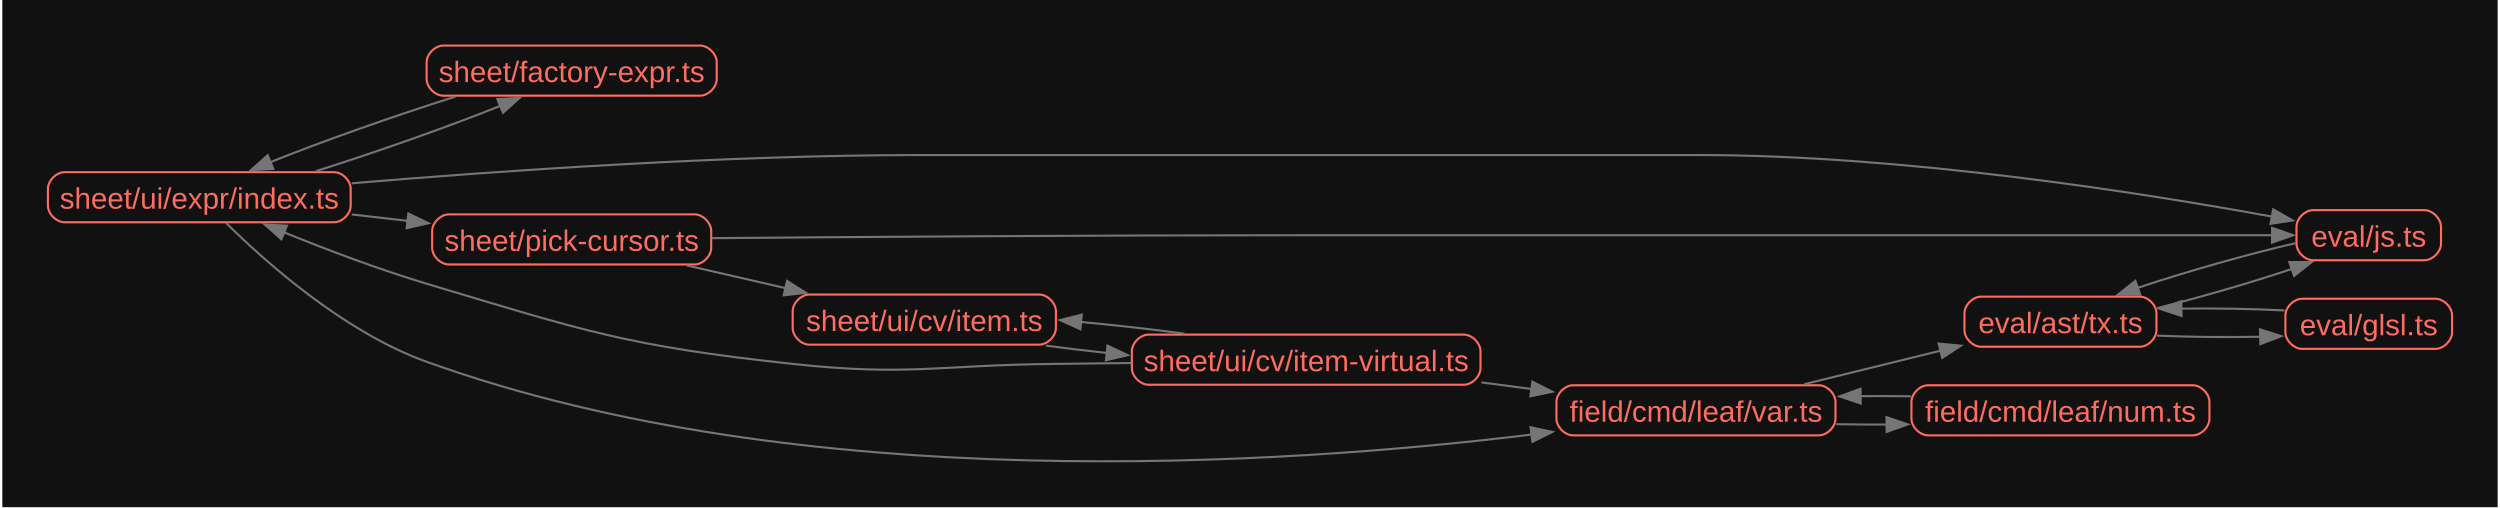
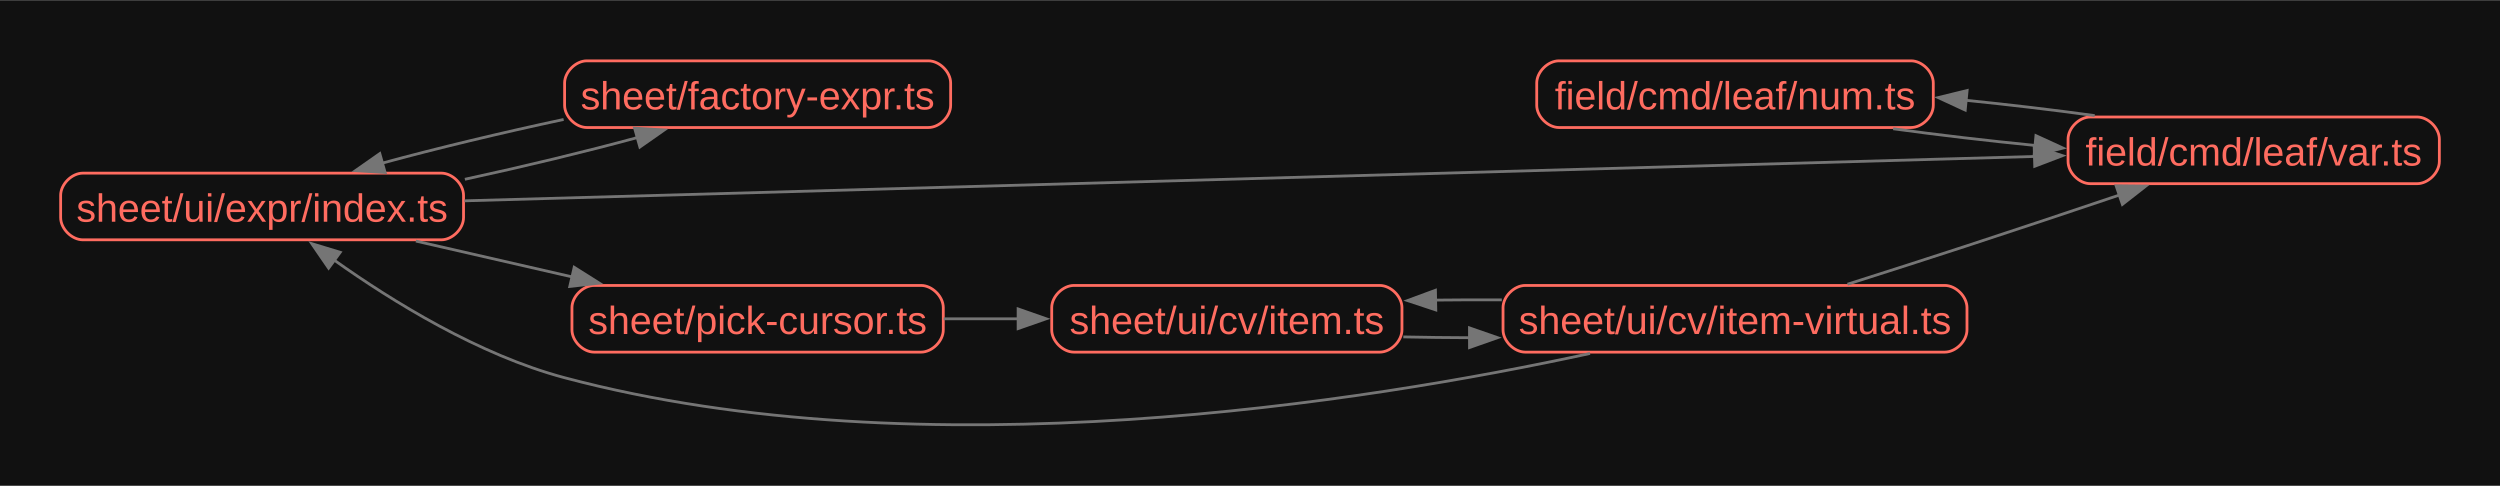
- <svg xmlns="http://www.w3.org/2000/svg" width="1183pt" height="240pt" viewBox="0.00 0.00 1182.70 240.39">
-   <g id="graph0" class="graph" transform="scale(1 1) rotate(0) translate(21.6 218.79)">
-     <polygon fill="#111111" stroke="none" points="-21.6,21.6 -21.6,-218.79 1161.1,-218.79 1161.1,21.6 -21.6,21.6" />
+ <svg xmlns="http://www.w3.org/2000/svg" width="890pt" height="173pt" viewBox="0.00 0.00 890.45 172.95">
+   <g id="graph0" class="graph" transform="scale(1 1) rotate(0) translate(21.6 151.35)">
+     <polygon fill="#111111" stroke="none" points="-21.6,21.6 -21.6,-151.35 868.85,-151.35 868.85,21.6 -21.6,21.6" />
    <g id="node1" class="node">
-       <path fill="none" stroke="#ff6c60" d="M991.46,-78.19C991.46,-78.19 916.29,-78.19 916.29,-78.19 912.33,-78.19 908.38,-74.23 908.38,-70.27 908.38,-70.27 908.38,-62.35 908.38,-62.35 908.38,-58.4 912.33,-54.44 916.29,-54.44 916.29,-54.44 991.46,-54.44 991.46,-54.44 995.42,-54.44 999.38,-58.4 999.38,-62.35 999.38,-62.35 999.38,-70.27 999.38,-70.27 999.38,-74.23 995.42,-78.19 991.46,-78.19" />
-       <text text-anchor="middle" x="953.88" y="-60.89" font-family="Arial" font-size="14.00" fill="#ff6c60">eval/ast/tx.ts</text>
+       <path fill="none" stroke="#ff6c60" d="M659.08,-129.75C659.08,-129.75 533.67,-129.75 533.67,-129.75 529.71,-129.75 525.75,-125.79 525.75,-121.84 525.75,-121.84 525.75,-113.92 525.75,-113.92 525.75,-109.96 529.71,-106 533.67,-106 533.67,-106 659.08,-106 659.08,-106 663.04,-106 667,-109.96 667,-113.92 667,-113.92 667,-121.84 667,-121.84 667,-125.79 663.04,-129.75 659.08,-129.75" />
+       <text text-anchor="middle" x="596.38" y="-112.45" font-family="Arial" font-size="14.00" fill="#ff6c60">field/cmd/leaf/num.ts</text>
    </g>
    <g id="node2" class="node">
-       <path fill="none" stroke="#ff6c60" d="M1131.58,-77.19C1131.58,-77.19 1068.42,-77.19 1068.42,-77.19 1064.46,-77.19 1060.5,-73.23 1060.5,-69.27 1060.5,-69.27 1060.5,-61.35 1060.5,-61.35 1060.5,-57.4 1064.46,-53.44 1068.42,-53.44 1068.42,-53.44 1131.58,-53.44 1131.58,-53.44 1135.54,-53.44 1139.5,-57.4 1139.5,-61.35 1139.5,-61.35 1139.5,-69.27 1139.5,-69.27 1139.5,-73.23 1135.54,-77.19 1131.58,-77.19" />
-       <text text-anchor="middle" x="1100" y="-59.89" font-family="Arial" font-size="14.00" fill="#ff6c60">eval/glsl.ts</text>
+       <path fill="none" stroke="#ff6c60" d="M839.33,-109.75C839.33,-109.75 722.92,-109.75 722.92,-109.75 718.96,-109.75 715,-105.79 715,-101.84 715,-101.84 715,-93.92 715,-93.92 715,-89.96 718.96,-86 722.92,-86 722.92,-86 839.33,-86 839.33,-86 843.29,-86 847.25,-89.96 847.25,-93.92 847.25,-93.92 847.25,-101.84 847.25,-101.84 847.25,-105.79 843.29,-109.75 839.33,-109.75" />
+       <text text-anchor="middle" x="781.12" y="-92.45" font-family="Arial" font-size="14.00" fill="#ff6c60">field/cmd/leaf/var.ts</text>
    </g>
    <g id="edge1" class="edge">
-       <path fill="none" stroke="#757575" d="M999.69,-59.7C1015.25,-59.05 1032.79,-58.88 1048.76,-59.19" />
-       <polygon fill="#757575" stroke="#757575" points="1048.45,-62.69 1058.55,-59.47 1048.65,-55.69 1048.45,-62.69" />
+       <path fill="none" stroke="#757575" d="M652.7,-105.56C668.73,-103.35 686.52,-101.27 703.6,-99.58" />
+       <polygon fill="#757575" stroke="#757575" points="703.56,-103.1 713.19,-98.68 702.91,-96.13 703.56,-103.1" />
+     </g>
+     <g id="edge2" class="edge">
+       <path fill="none" stroke="#757575" d="M724.49,-110.24C709.97,-112.24 694.02,-114.13 678.47,-115.71" />
+       <polygon fill="#757575" stroke="#757575" points="678.37,-112.21 668.75,-116.66 679.05,-119.18 678.37,-112.21" />
    </g>
    <g id="node3" class="node">
-       <path fill="none" stroke="#ff6c60" d="M1126.33,-119.19C1126.33,-119.19 1073.67,-119.19 1073.67,-119.19 1069.71,-119.19 1065.75,-115.23 1065.75,-111.27 1065.75,-111.27 1065.75,-103.35 1065.75,-103.35 1065.75,-99.4 1069.71,-95.44 1073.67,-95.44 1073.67,-95.44 1126.33,-95.44 1126.33,-95.44 1130.29,-95.44 1134.25,-99.4 1134.25,-103.35 1134.25,-103.35 1134.25,-111.27 1134.25,-111.27 1134.25,-115.23 1130.29,-119.19 1126.33,-119.19" />
-       <text text-anchor="middle" x="1100" y="-101.89" font-family="Arial" font-size="14.00" fill="#ff6c60">eval/js.ts</text>
+       <path fill="none" stroke="#ff6c60" d="M309.08,-129.75C309.08,-129.75 187.42,-129.75 187.42,-129.75 183.46,-129.75 179.5,-125.79 179.5,-121.84 179.5,-121.84 179.5,-113.92 179.5,-113.92 179.5,-109.96 183.46,-106 187.42,-106 187.42,-106 309.08,-106 309.08,-106 313.04,-106 317,-109.96 317,-113.92 317,-113.92 317,-121.84 317,-121.84 317,-125.79 313.04,-129.75 309.08,-129.75" />
+       <text text-anchor="middle" x="248.25" y="-112.45" font-family="Arial" font-size="14.00" fill="#ff6c60">sheet/factory-expr.ts</text>
    </g>
-     <g id="edge2" class="edge">
-       <path fill="none" stroke="#757575" d="M999.69,-72.76C1020.27,-77.9 1044.34,-84.88 1063.62,-91.34" />
-       <polygon fill="#757575" stroke="#757575" points="1062.33,-94.6 1072.93,-94.57 1064.63,-87.99 1062.33,-94.6" />
+     <g id="node4" class="node">
+       <path fill="none" stroke="#ff6c60" d="M135.58,-89.75C135.58,-89.75 7.92,-89.75 7.92,-89.75 3.96,-89.75 0,-85.79 0,-81.84 0,-81.84 0,-73.92 0,-73.92 0,-69.96 3.96,-66 7.92,-66 7.92,-66 135.58,-66 135.58,-66 139.54,-66 143.5,-69.96 143.5,-73.92 143.5,-73.92 143.5,-81.84 143.5,-81.84 143.5,-85.79 139.54,-89.75 135.58,-89.75" />
+       <text text-anchor="middle" x="71.75" y="-72.45" font-family="Arial" font-size="14.00" fill="#ff6c60">sheet/ui/expr/index.ts</text>
    </g>
    <g id="edge3" class="edge">
-       <path fill="none" stroke="#757575" d="M1060.06,-71.65C1044.92,-72.42 1027.29,-72.72 1010.84,-72.52" />
-       <polygon fill="#757575" stroke="#757575" points="1011.27,-69.03 1001.2,-72.33 1011.13,-76.03 1011.27,-69.03" />
+       <path fill="none" stroke="#757575" d="M179.15,-108.87C157.31,-104.2 133.78,-98.56 114.42,-93.28" />
+       <polygon fill="#757575" stroke="#757575" points="115.58,-89.97 105,-90.64 113.68,-96.71 115.58,-89.97" />
+     </g>
+     <g id="edge9" class="edge">
+       <path fill="none" stroke="#757575" d="M143.81,-79.89C277.48,-83.67 565.27,-91.8 703.26,-95.7" />
+       <polygon fill="#757575" stroke="#757575" points="702.93,-99.2 713.02,-95.98 703.13,-92.2 702.93,-99.2" />
+     </g>
+     <g id="edge10" class="edge">
+       <path fill="none" stroke="#757575" d="M143.98,-87.56C164.89,-92.08 187.08,-97.43 205.51,-102.45" />
+       <polygon fill="#757575" stroke="#757575" points="204.42,-105.78 214.99,-105.12 206.31,-99.04 204.42,-105.78" />
+     </g>
+     <g id="node5" class="node">
+       <path fill="none" stroke="#ff6c60" d="M306.46,-49.75C306.46,-49.75 190.04,-49.75 190.04,-49.75 186.08,-49.75 182.12,-45.79 182.12,-41.84 182.12,-41.84 182.12,-33.92 182.12,-33.92 182.12,-29.96 186.08,-26 190.04,-26 190.04,-26 306.46,-26 306.46,-26 310.42,-26 314.38,-29.96 314.38,-33.92 314.38,-33.92 314.38,-41.84 314.38,-41.84 314.38,-45.79 310.42,-49.75 306.46,-49.75" />
+       <text text-anchor="middle" x="248.25" y="-32.45" font-family="Arial" font-size="14.00" fill="#ff6c60">sheet/pick-cursor.ts</text>
+     </g>
+     <g id="edge11" class="edge">
+       <path fill="none" stroke="#757575" d="M126.53,-65.55C144.11,-61.52 163.83,-57 182.15,-52.8" />
+       <polygon fill="#757575" stroke="#757575" points="182.91,-56.22 191.87,-50.57 181.34,-49.39 182.91,-56.22" />
+     </g>
+     <g id="node6" class="node">
+       <path fill="none" stroke="#ff6c60" d="M469.83,-49.75C469.83,-49.75 360.92,-49.75 360.92,-49.75 356.96,-49.75 353,-45.79 353,-41.84 353,-41.84 353,-33.92 353,-33.92 353,-29.96 356.96,-26 360.92,-26 360.92,-26 469.83,-26 469.83,-26 473.79,-26 477.75,-29.96 477.75,-33.92 477.75,-33.92 477.75,-41.84 477.75,-41.84 477.75,-45.79 473.79,-49.75 469.83,-49.75" />
+       <text text-anchor="middle" x="415.38" y="-32.45" font-family="Arial" font-size="14.00" fill="#ff6c60">sheet/ui/cv/item.ts</text>
    </g>
    <g id="edge4" class="edge">
-       <path fill="none" stroke="#757575" d="M1065.38,-103.56C1042.84,-98.37 1013.2,-89.97 990.3,-82.29" />
-       <polygon fill="#757575" stroke="#757575" points="991.68,-79.07 981.08,-79.1 989.38,-85.68 991.68,-79.07" />
+       <path fill="none" stroke="#757575" d="M314.51,-37.88C323.22,-37.88 332.21,-37.88 341.04,-37.88" />
+       <polygon fill="#757575" stroke="#757575" points="341.03,-41.38 351.03,-37.88 341.03,-34.38 341.03,-41.38" />
    </g>
-     <g id="node4" class="node">
-       <path fill="none" stroke="#ff6c60" d="M1016.58,-36.19C1016.58,-36.19 891.17,-36.19 891.17,-36.19 887.21,-36.19 883.25,-32.23 883.25,-28.27 883.25,-28.27 883.25,-20.35 883.25,-20.35 883.25,-16.4 887.21,-12.44 891.17,-12.44 891.17,-12.44 1016.58,-12.44 1016.58,-12.44 1020.54,-12.44 1024.5,-16.4 1024.5,-20.35 1024.5,-20.35 1024.5,-28.27 1024.5,-28.27 1024.5,-32.23 1020.54,-36.19 1016.58,-36.19" />
-       <text text-anchor="middle" x="953.88" y="-18.89" font-family="Arial" font-size="14.00" fill="#ff6c60">field/cmd/leaf/num.ts</text>
+     <g id="node7" class="node">
+       <path fill="none" stroke="#ff6c60" d="M671.08,-49.75C671.08,-49.75 521.67,-49.75 521.67,-49.75 517.71,-49.75 513.75,-45.79 513.75,-41.84 513.75,-41.84 513.75,-33.92 513.75,-33.92 513.75,-29.96 517.71,-26 521.67,-26 521.67,-26 671.08,-26 671.08,-26 675.04,-26 679,-29.96 679,-33.92 679,-33.92 679,-41.84 679,-41.84 679,-45.79 675.04,-49.75 671.08,-49.75" />
+       <text text-anchor="middle" x="596.38" y="-32.45" font-family="Arial" font-size="14.00" fill="#ff6c60">sheet/ui/cv/item-virtual.ts</text>
    </g>
-     <g id="node5" class="node">
-       <path fill="none" stroke="#ff6c60" d="M839.33,-36.19C839.33,-36.19 722.92,-36.19 722.92,-36.19 718.96,-36.19 715,-32.23 715,-28.27 715,-28.27 715,-20.35 715,-20.35 715,-16.4 718.96,-12.44 722.92,-12.44 722.92,-12.44 839.33,-12.44 839.33,-12.44 843.29,-12.44 847.25,-16.4 847.25,-20.35 847.25,-20.35 847.25,-28.27 847.25,-28.27 847.25,-32.23 843.29,-36.19 839.33,-36.19" />
-       <text text-anchor="middle" x="781.12" y="-18.89" font-family="Arial" font-size="14.00" fill="#ff6c60">field/cmd/leaf/var.ts</text>
+     <g id="edge8" class="edge">
+       <path fill="none" stroke="#757575" d="M478.23,-31.42C485.92,-31.25 493.91,-31.16 501.95,-31.13" />
+       <polygon fill="#757575" stroke="#757575" points="501.8,-34.63 511.8,-31.15 501.81,-27.63 501.8,-34.63" />
    </g>
    <g id="edge5" class="edge">
-       <path fill="none" stroke="#757575" d="M882.99,-30.96C875.05,-31.07 866.92,-31.09 858.9,-31.03" />
-       <polygon fill="#757575" stroke="#757575" points="859.21,-27.53 849.17,-30.92 859.12,-34.53 859.21,-27.53" />
+       <path fill="none" stroke="#757575" d="M636.44,-50.18C649.94,-54.47 665.15,-59.34 679,-63.88 696.76,-69.69 716.23,-76.2 733.3,-81.96" />
+       <polygon fill="#757575" stroke="#757575" points="732.11,-85.25 742.7,-85.14 734.35,-78.62 732.11,-85.25" />
+     </g>
+     <g id="edge7" class="edge">
+       <path fill="none" stroke="#757575" d="M544.73,-25.52C465.37,-8.31 307.54,17.12 179.5,-16.88 149.01,-24.98 118.14,-44.06 97.49,-58.74" />
+       <polygon fill="#757575" stroke="#757575" points="95.45,-55.9 89.45,-64.63 99.58,-61.55 95.45,-55.9" />
    </g>
    <g id="edge6" class="edge">
-       <path fill="none" stroke="#757575" d="M832.43,-36.69C852.78,-41.69 876.34,-47.49 897.2,-52.62" />
-       <polygon fill="#757575" stroke="#757575" points="896.14,-55.96 906.68,-54.95 897.81,-49.16 896.14,-55.96" />
-     </g>
-     <g id="edge7" class="edge">
-       <path fill="none" stroke="#757575" d="M847.65,-17.73C855.52,-17.59 863.62,-17.54 871.67,-17.57" />
-       <polygon fill="#757575" stroke="#757575" points="871.44,-21.07 881.47,-17.65 871.5,-14.07 871.44,-21.07" />
-     </g>
-     <g id="node6" class="node">
-       <path fill="none" stroke="#ff6c60" d="M309.08,-197.19C309.08,-197.19 187.42,-197.19 187.42,-197.19 183.46,-197.19 179.5,-193.23 179.5,-189.27 179.5,-189.27 179.5,-181.35 179.5,-181.35 179.5,-177.4 183.46,-173.44 187.42,-173.44 187.42,-173.44 309.08,-173.44 309.08,-173.44 313.04,-173.44 317,-177.4 317,-181.35 317,-181.35 317,-189.27 317,-189.27 317,-193.23 313.04,-197.19 309.08,-197.19" />
-       <text text-anchor="middle" x="248.25" y="-179.89" font-family="Arial" font-size="14.00" fill="#ff6c60">sheet/factory-expr.ts</text>
-     </g>
-     <g id="node7" class="node">
-       <path fill="none" stroke="#ff6c60" d="M135.58,-137.19C135.58,-137.19 7.92,-137.19 7.92,-137.19 3.96,-137.19 0,-133.23 0,-129.27 0,-129.27 0,-121.35 0,-121.35 0,-117.4 3.96,-113.44 7.92,-113.44 7.92,-113.44 135.58,-113.44 135.58,-113.44 139.54,-113.44 143.5,-117.4 143.5,-121.35 143.5,-121.35 143.5,-129.27 143.5,-129.27 143.5,-133.23 139.54,-137.19 135.58,-137.19" />
-       <text text-anchor="middle" x="71.75" y="-119.89" font-family="Arial" font-size="14.00" fill="#ff6c60">sheet/ui/expr/index.ts</text>
-     </g>
-     <g id="edge8" class="edge">
-       <path fill="none" stroke="#757575" d="M193.15,-173.01C164.43,-163.95 130.08,-151.85 105.44,-141.95" />
-       <polygon fill="#757575" stroke="#757575" points="106.83,-138.74 96.25,-138.16 104.16,-145.21 106.83,-138.74" />
-     </g>
-     <g id="edge15" class="edge">
-       <path fill="none" stroke="#757575" d="M144,-131.92C213.06,-137.74 320.8,-145.31 414.38,-145.31 414.38,-145.31 414.38,-145.31 782.12,-145.31 879.72,-145.31 993.04,-127.32 1054.23,-116.1" />
-       <polygon fill="#757575" stroke="#757575" points="1054.72,-119.57 1063.91,-114.3 1053.43,-112.69 1054.72,-119.57" />
-     </g>
-     <g id="edge16" class="edge">
-       <path fill="none" stroke="#757575" d="M84.5,-113.07C102.82,-94.91 140.19,-61.46 179.5,-47.31 358.15,16.97 586.24,1.5 703.26,-12.83" />
-       <polygon fill="#757575" stroke="#757575" points="702.72,-16.29 713.08,-14.07 703.59,-9.35 702.72,-16.29" />
-     </g>
-     <g id="edge17" class="edge">
-       <path fill="none" stroke="#757575" d="M127.01,-137.67C155.64,-146.69 189.83,-158.75 214.42,-168.61" />
-       <polygon fill="#757575" stroke="#757575" points="213.01,-171.82 223.59,-172.39 215.68,-165.34 213.01,-171.82" />
-     </g>
-     <g id="node8" class="node">
-       <path fill="none" stroke="#ff6c60" d="M306.46,-117.19C306.46,-117.19 190.04,-117.19 190.04,-117.19 186.08,-117.19 182.12,-113.23 182.12,-109.27 182.12,-109.27 182.12,-101.35 182.12,-101.35 182.12,-97.4 186.08,-93.44 190.04,-93.44 190.04,-93.44 306.46,-93.44 306.46,-93.44 310.42,-93.44 314.38,-97.4 314.38,-101.35 314.38,-101.35 314.38,-109.27 314.38,-109.27 314.38,-113.23 310.42,-117.19 306.46,-117.19" />
-       <text text-anchor="middle" x="248.25" y="-99.89" font-family="Arial" font-size="14.00" fill="#ff6c60">sheet/pick-cursor.ts</text>
-     </g>
-     <g id="edge18" class="edge">
-       <path fill="none" stroke="#757575" d="M143.98,-117.15C152.79,-116.14 161.83,-115.1 170.72,-114.08" />
-       <polygon fill="#757575" stroke="#757575" points="170.83,-117.59 180.36,-112.98 170.03,-110.64 170.83,-117.59" />
-     </g>
-     <g id="edge9" class="edge">
-       <path fill="none" stroke="#757575" d="M314.64,-105.91C384.23,-106.5 497.58,-107.31 595.38,-107.31 595.38,-107.31 595.38,-107.31 782.12,-107.31 879.29,-107.31 993.21,-107.31 1054.52,-107.31" />
-       <polygon fill="#757575" stroke="#757575" points="1054.18,-110.81 1064.18,-107.31 1054.18,-103.81 1054.18,-110.81" />
-     </g>
-     <g id="node9" class="node">
-       <path fill="none" stroke="#ff6c60" d="M469.83,-79.19C469.83,-79.19 360.92,-79.19 360.92,-79.19 356.96,-79.19 353,-75.23 353,-71.27 353,-71.27 353,-63.35 353,-63.35 353,-59.4 356.96,-55.44 360.92,-55.44 360.92,-55.44 469.83,-55.44 469.83,-55.44 473.79,-55.44 477.75,-59.4 477.75,-63.35 477.75,-63.35 477.75,-71.27 477.75,-71.27 477.75,-75.23 473.79,-79.19 469.83,-79.19" />
-       <text text-anchor="middle" x="415.38" y="-61.89" font-family="Arial" font-size="14.00" fill="#ff6c60">sheet/ui/cv/item.ts</text>
-     </g>
-     <g id="edge10" class="edge">
-       <path fill="none" stroke="#757575" d="M302.86,-92.97C317.79,-89.54 334.16,-85.77 349.66,-82.21" />
-       <polygon fill="#757575" stroke="#757575" points="350.31,-85.65 359.28,-79.99 348.75,-78.82 350.31,-85.65" />
-     </g>
-     <g id="node10" class="node">
-       <path fill="none" stroke="#ff6c60" d="M671.08,-60.19C671.08,-60.19 521.67,-60.19 521.67,-60.19 517.71,-60.19 513.75,-56.23 513.75,-52.27 513.75,-52.27 513.75,-44.35 513.75,-44.35 513.75,-40.4 517.71,-36.44 521.67,-36.44 521.67,-36.44 671.08,-36.44 671.08,-36.44 675.04,-36.44 679,-40.4 679,-44.35 679,-44.35 679,-52.27 679,-52.27 679,-56.23 675.04,-60.19 671.08,-60.19" />
-       <text text-anchor="middle" x="596.38" y="-42.89" font-family="Arial" font-size="14.00" fill="#ff6c60">sheet/ui/cv/item-virtual.ts</text>
-     </g>
-     <g id="edge14" class="edge">
-       <path fill="none" stroke="#757575" d="M473.01,-54.97C482.31,-53.74 492.17,-52.55 502.08,-51.47" />
-       <polygon fill="#757575" stroke="#757575" points="502.19,-54.98 511.77,-50.45 501.46,-48.02 502.19,-54.98" />
-     </g>
-     <g id="edge11" class="edge">
-       <path fill="none" stroke="#757575" d="M679.4,-37.54C687.3,-36.5 695.3,-35.45 703.15,-34.42" />
-       <polygon fill="#757575" stroke="#757575" points="703.57,-37.9 713.03,-33.12 702.66,-30.96 703.57,-37.9" />
-     </g>
-     <g id="edge13" class="edge">
-       <path fill="none" stroke="#757575" d="M513.43,-46.74C501.46,-46.56 489.29,-46.41 477.75,-46.31 422.31,-45.84 408.12,-40.35 353,-46.31 274.52,-54.81 255.12,-61.65 179.5,-84.31 156.71,-91.14 131.87,-100.56 111.89,-108.64" />
-       <polygon fill="#757575" stroke="#757575" points="110.66,-105.37 102.74,-112.4 113.32,-111.84 110.66,-105.37" />
-     </g>
-     <g id="edge12" class="edge">
-       <path fill="none" stroke="#757575" d="M538.63,-60.67C523,-62.74 505.84,-64.67 489.43,-66.2" />
-       <polygon fill="#757575" stroke="#757575" points="489.39,-62.7 479.73,-67.07 490.01,-69.67 489.39,-62.7" />
+       <path fill="none" stroke="#757575" d="M513.32,-44.61C505.39,-44.65 497.38,-44.62 489.55,-44.53" />
+       <polygon fill="#757575" stroke="#757575" points="489.8,-41.03 479.74,-44.36 489.68,-48.03 489.8,-41.03" />
    </g>
  </g>
</svg>
